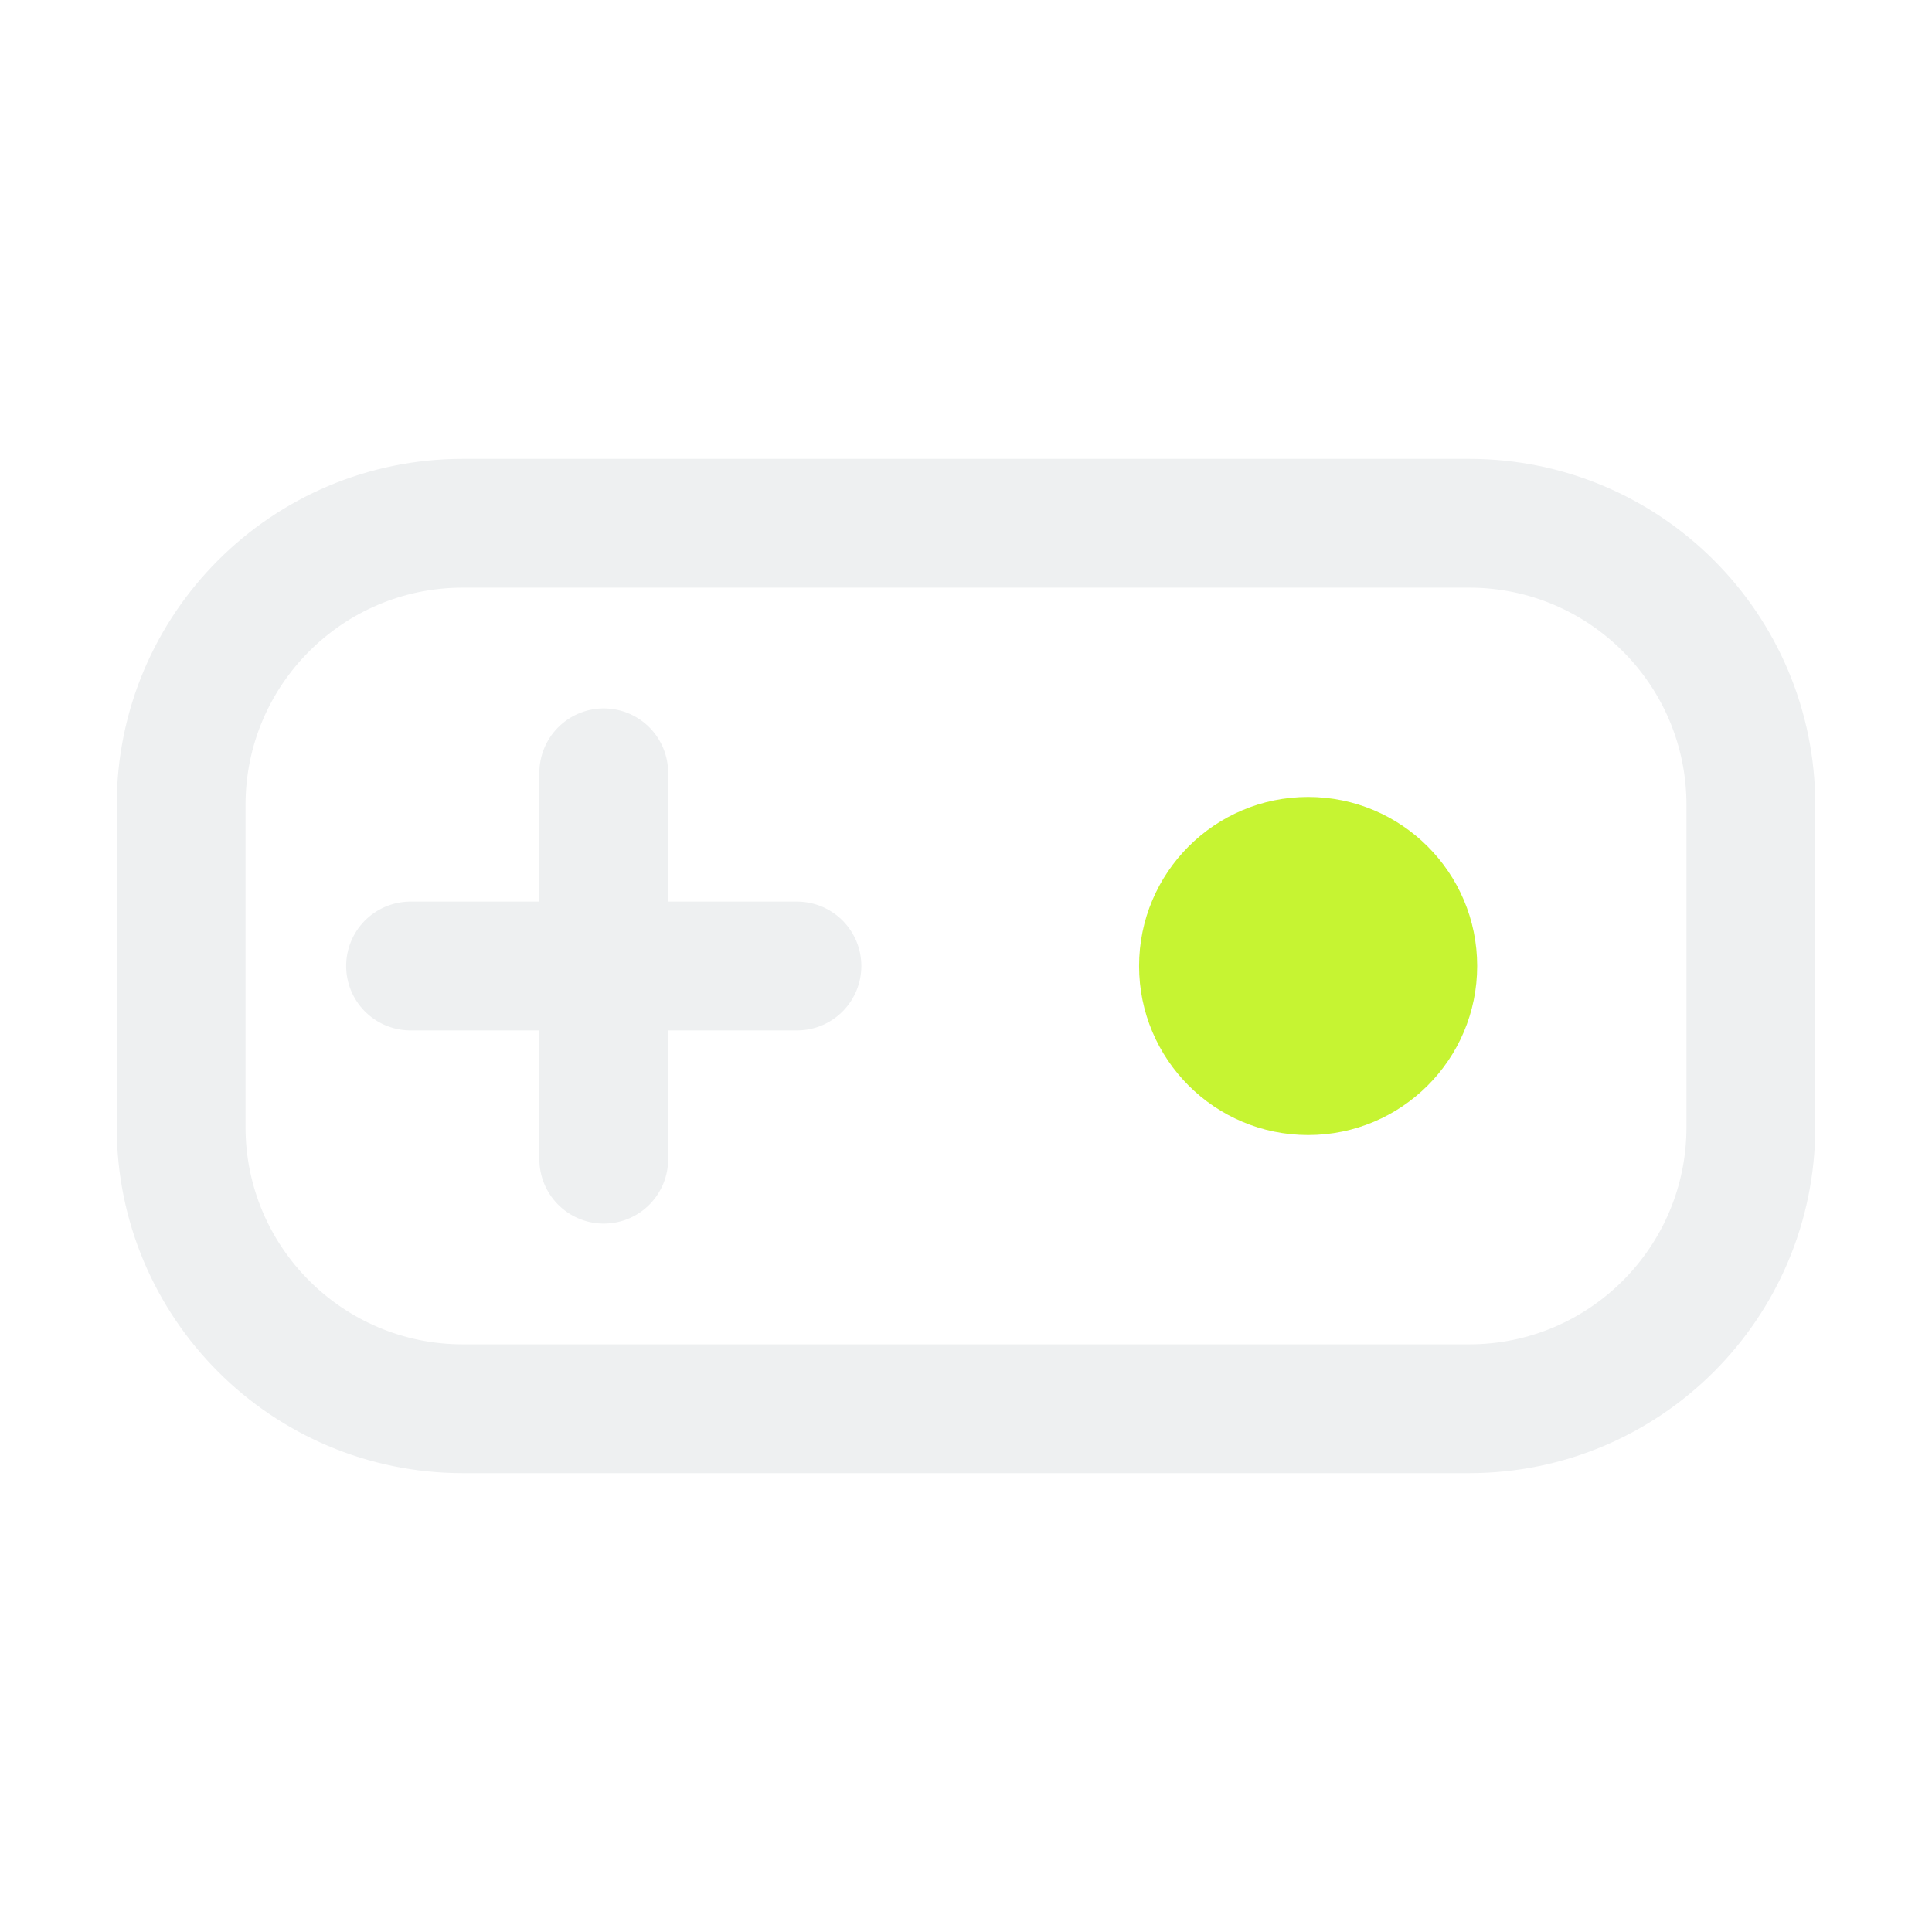
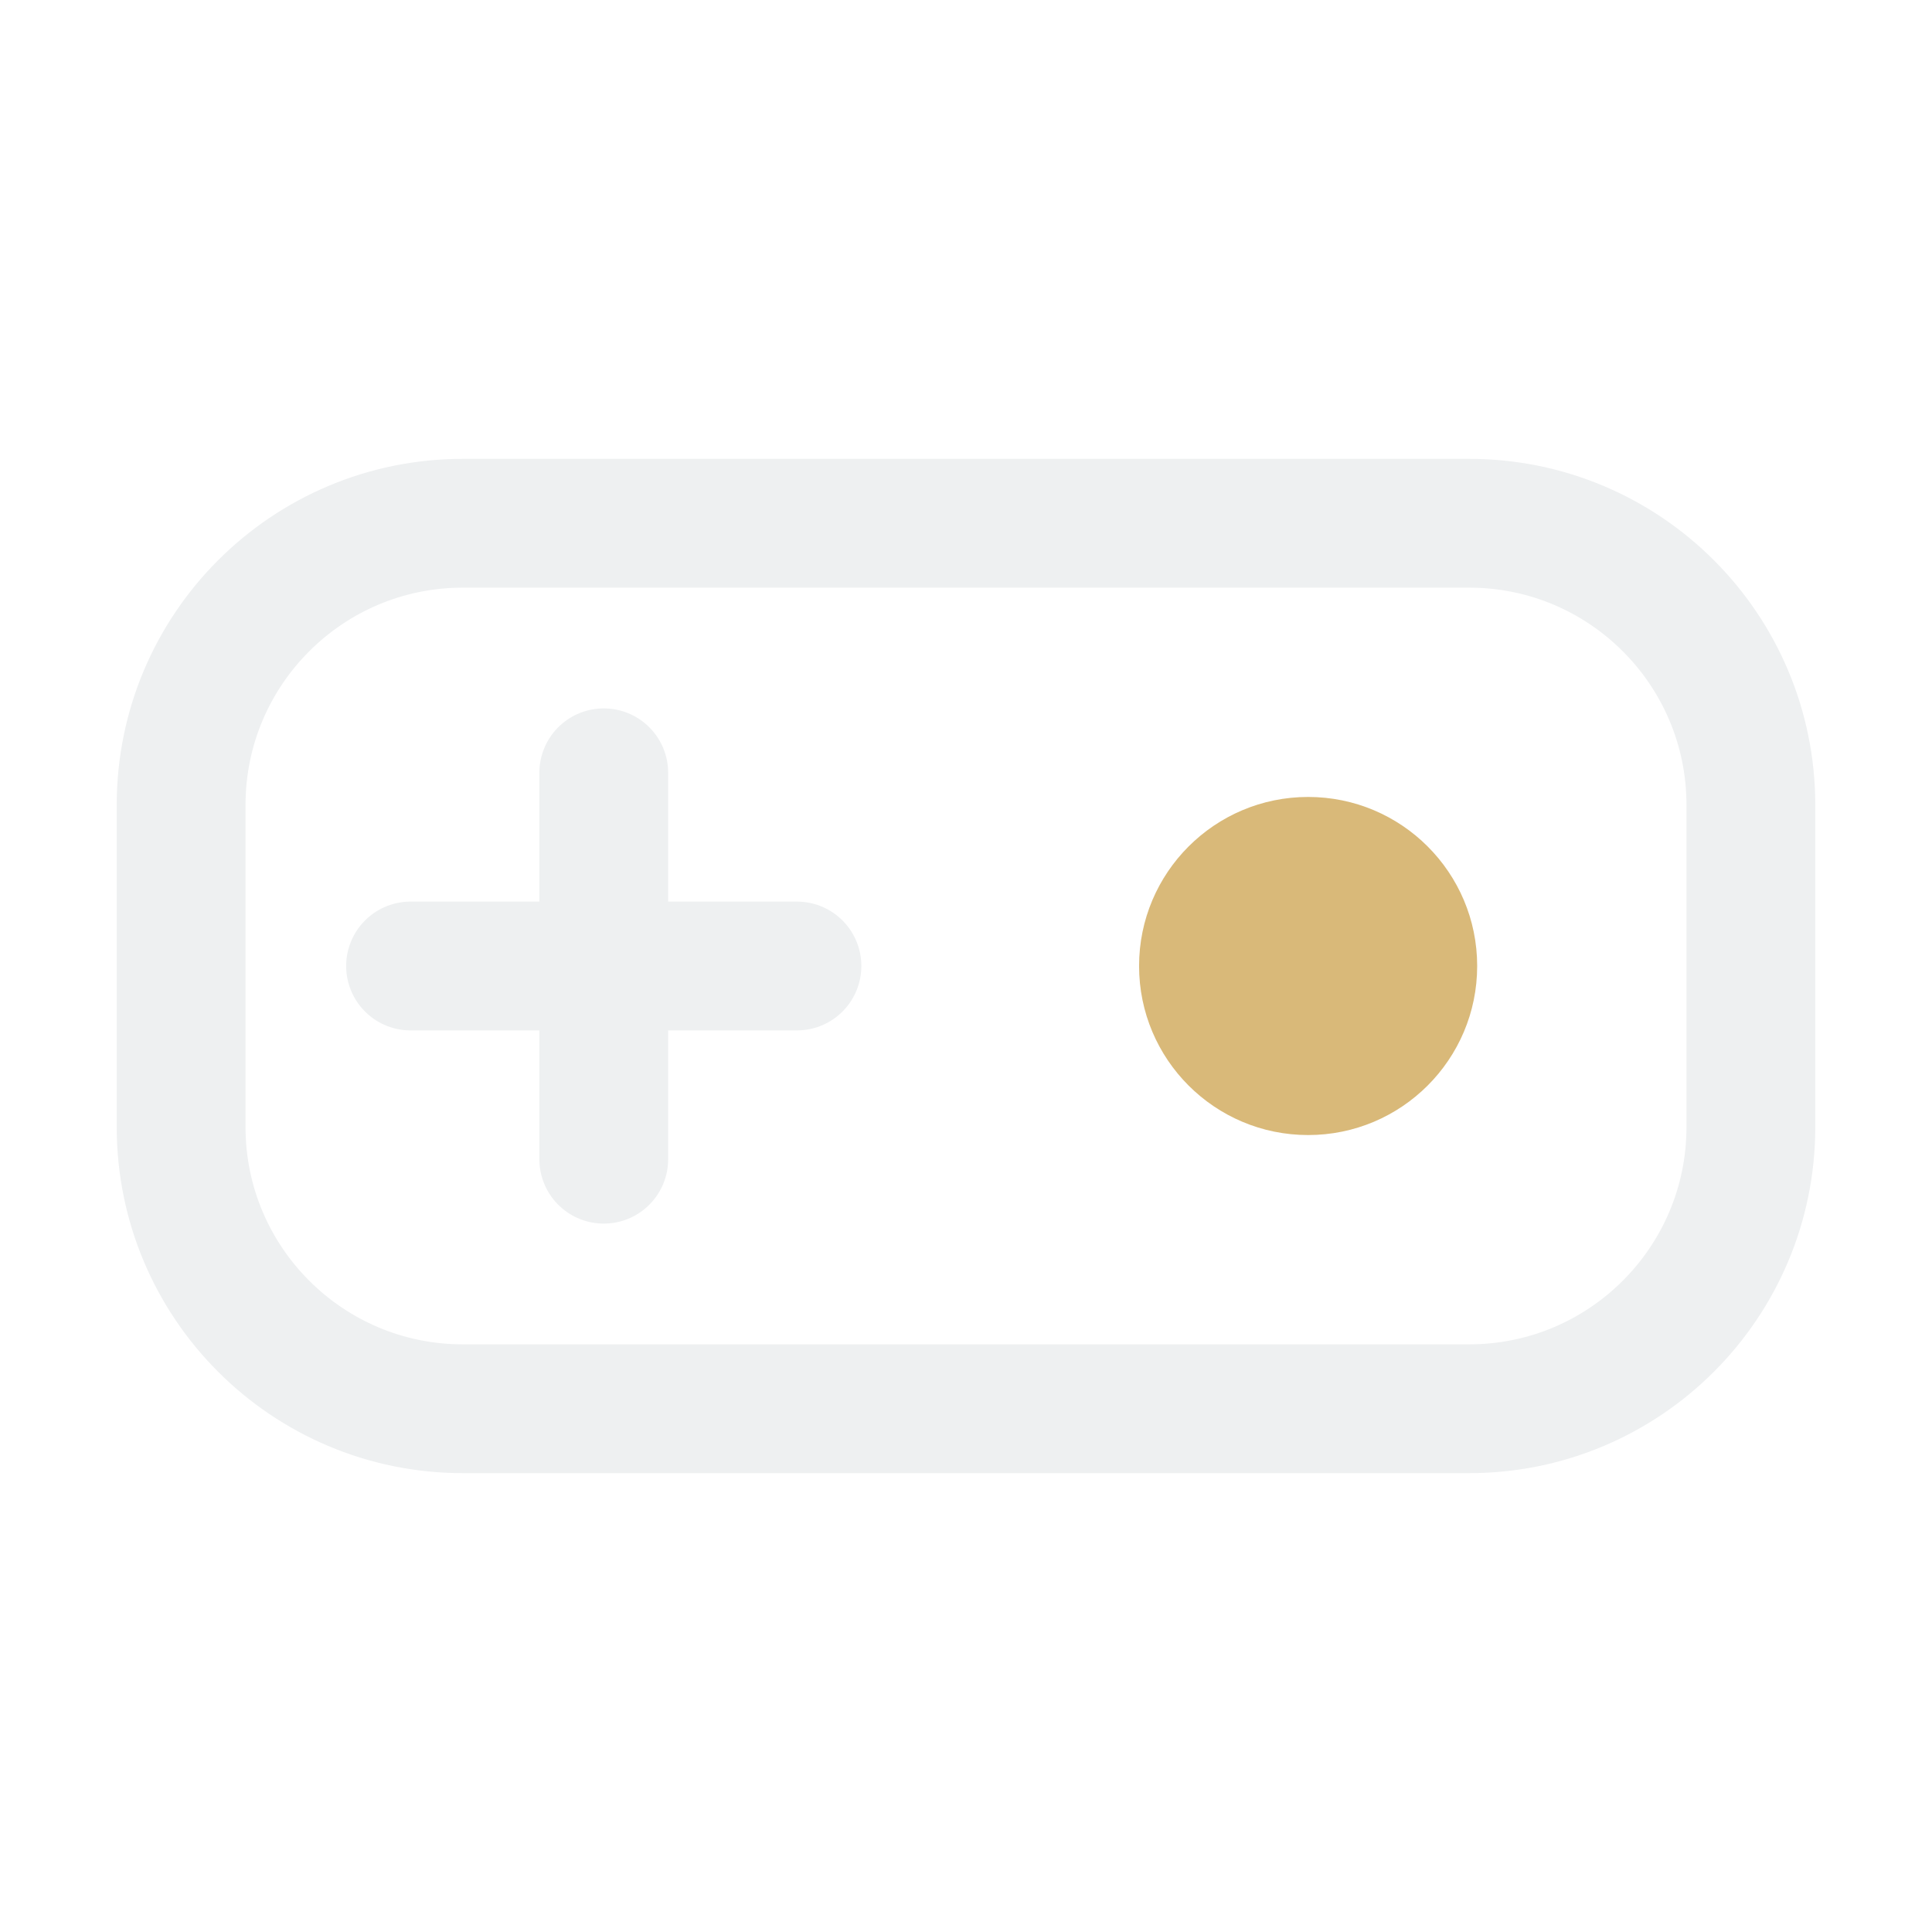
<svg xmlns="http://www.w3.org/2000/svg" viewBox="0 0 48 48" role="img" aria-label="Controller-9">
  <path d="M11.5 13 H36.5 A7 7 0 0 1 43.5 20 V28 A7 7 0 0 1 36.5 35 H11.5 A7 7 0 0 1 4.5 28 V20 A7 7 0 0 1 11.5 13 Z" fill="none" stroke="#EEF0F1" stroke-width="3.2" />
  <path d="M15 19.2 V28.8 M10.2 24 H19.8" fill="none" stroke="#EEF0F1" stroke-width="3.2" stroke-linecap="round" />
-   <path d="M28.3 24 A4.2 4.2 0 1 0 36.7 24 A4.2 4.2 0 1 0 28.3 24 Z" fill="#C6F432" />
+   <path d="M28.3 24 A4.2 4.2 0 1 0 36.7 24 A4.2 4.2 0 1 0 28.3 24 Z" fill="#D9B979" />
</svg>
